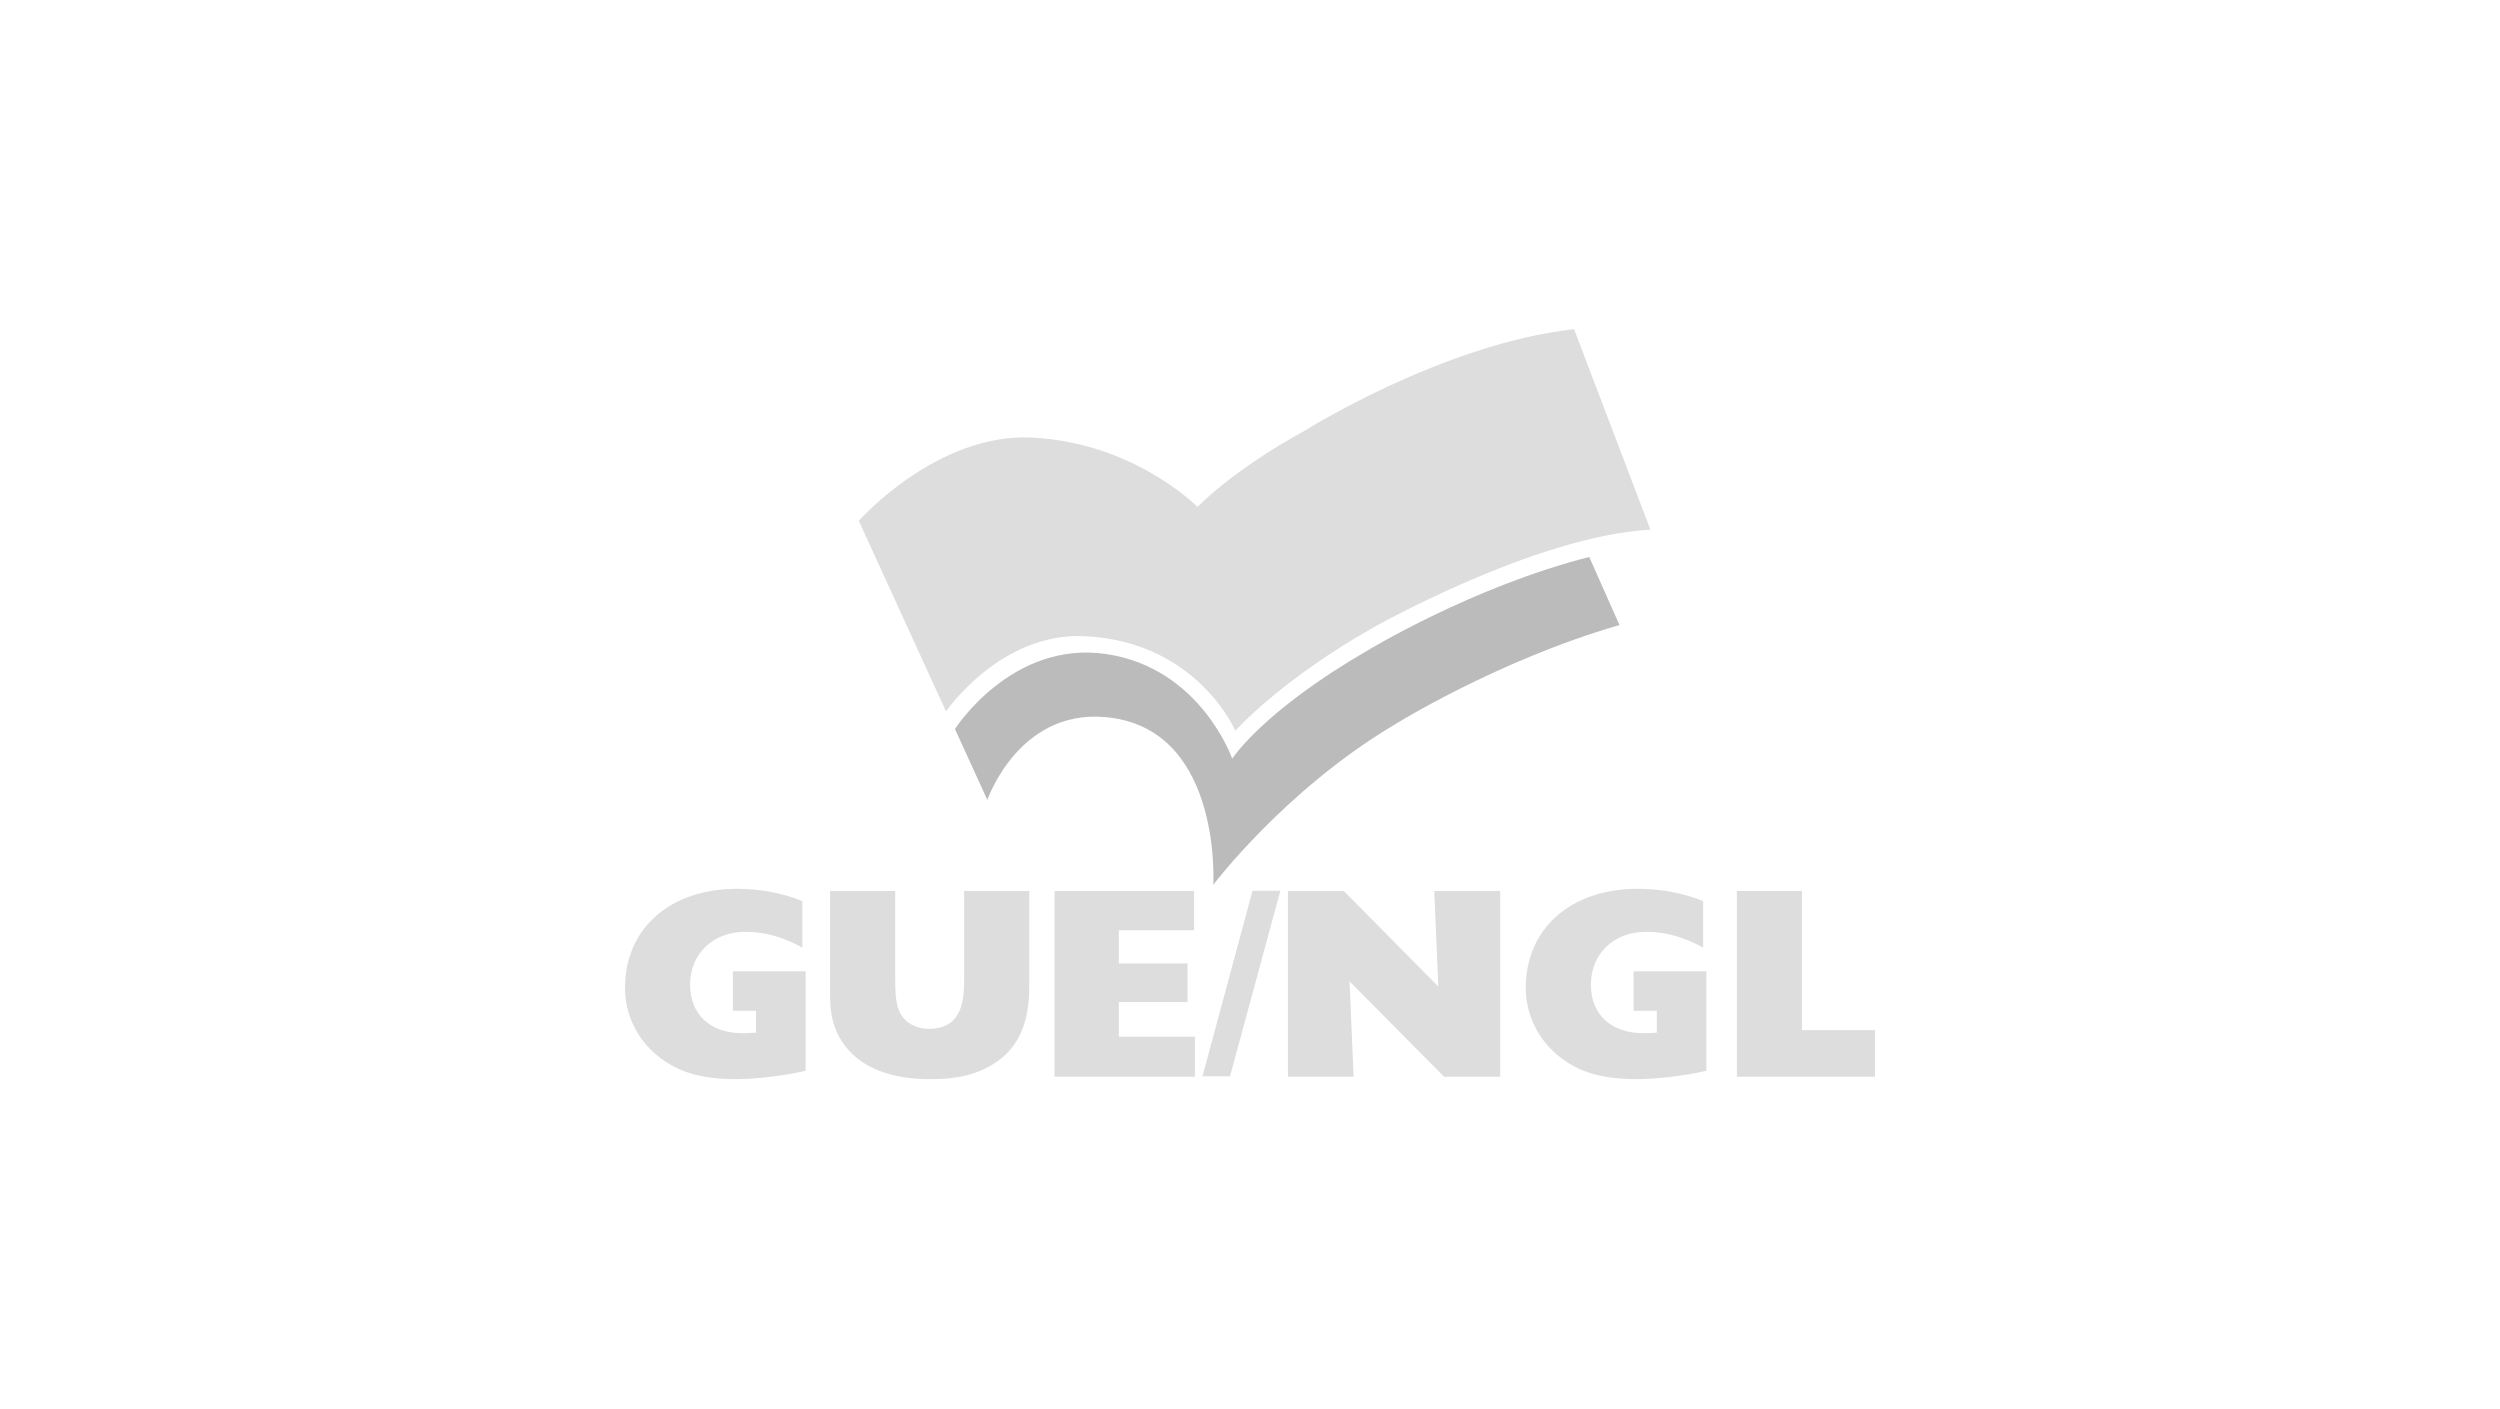
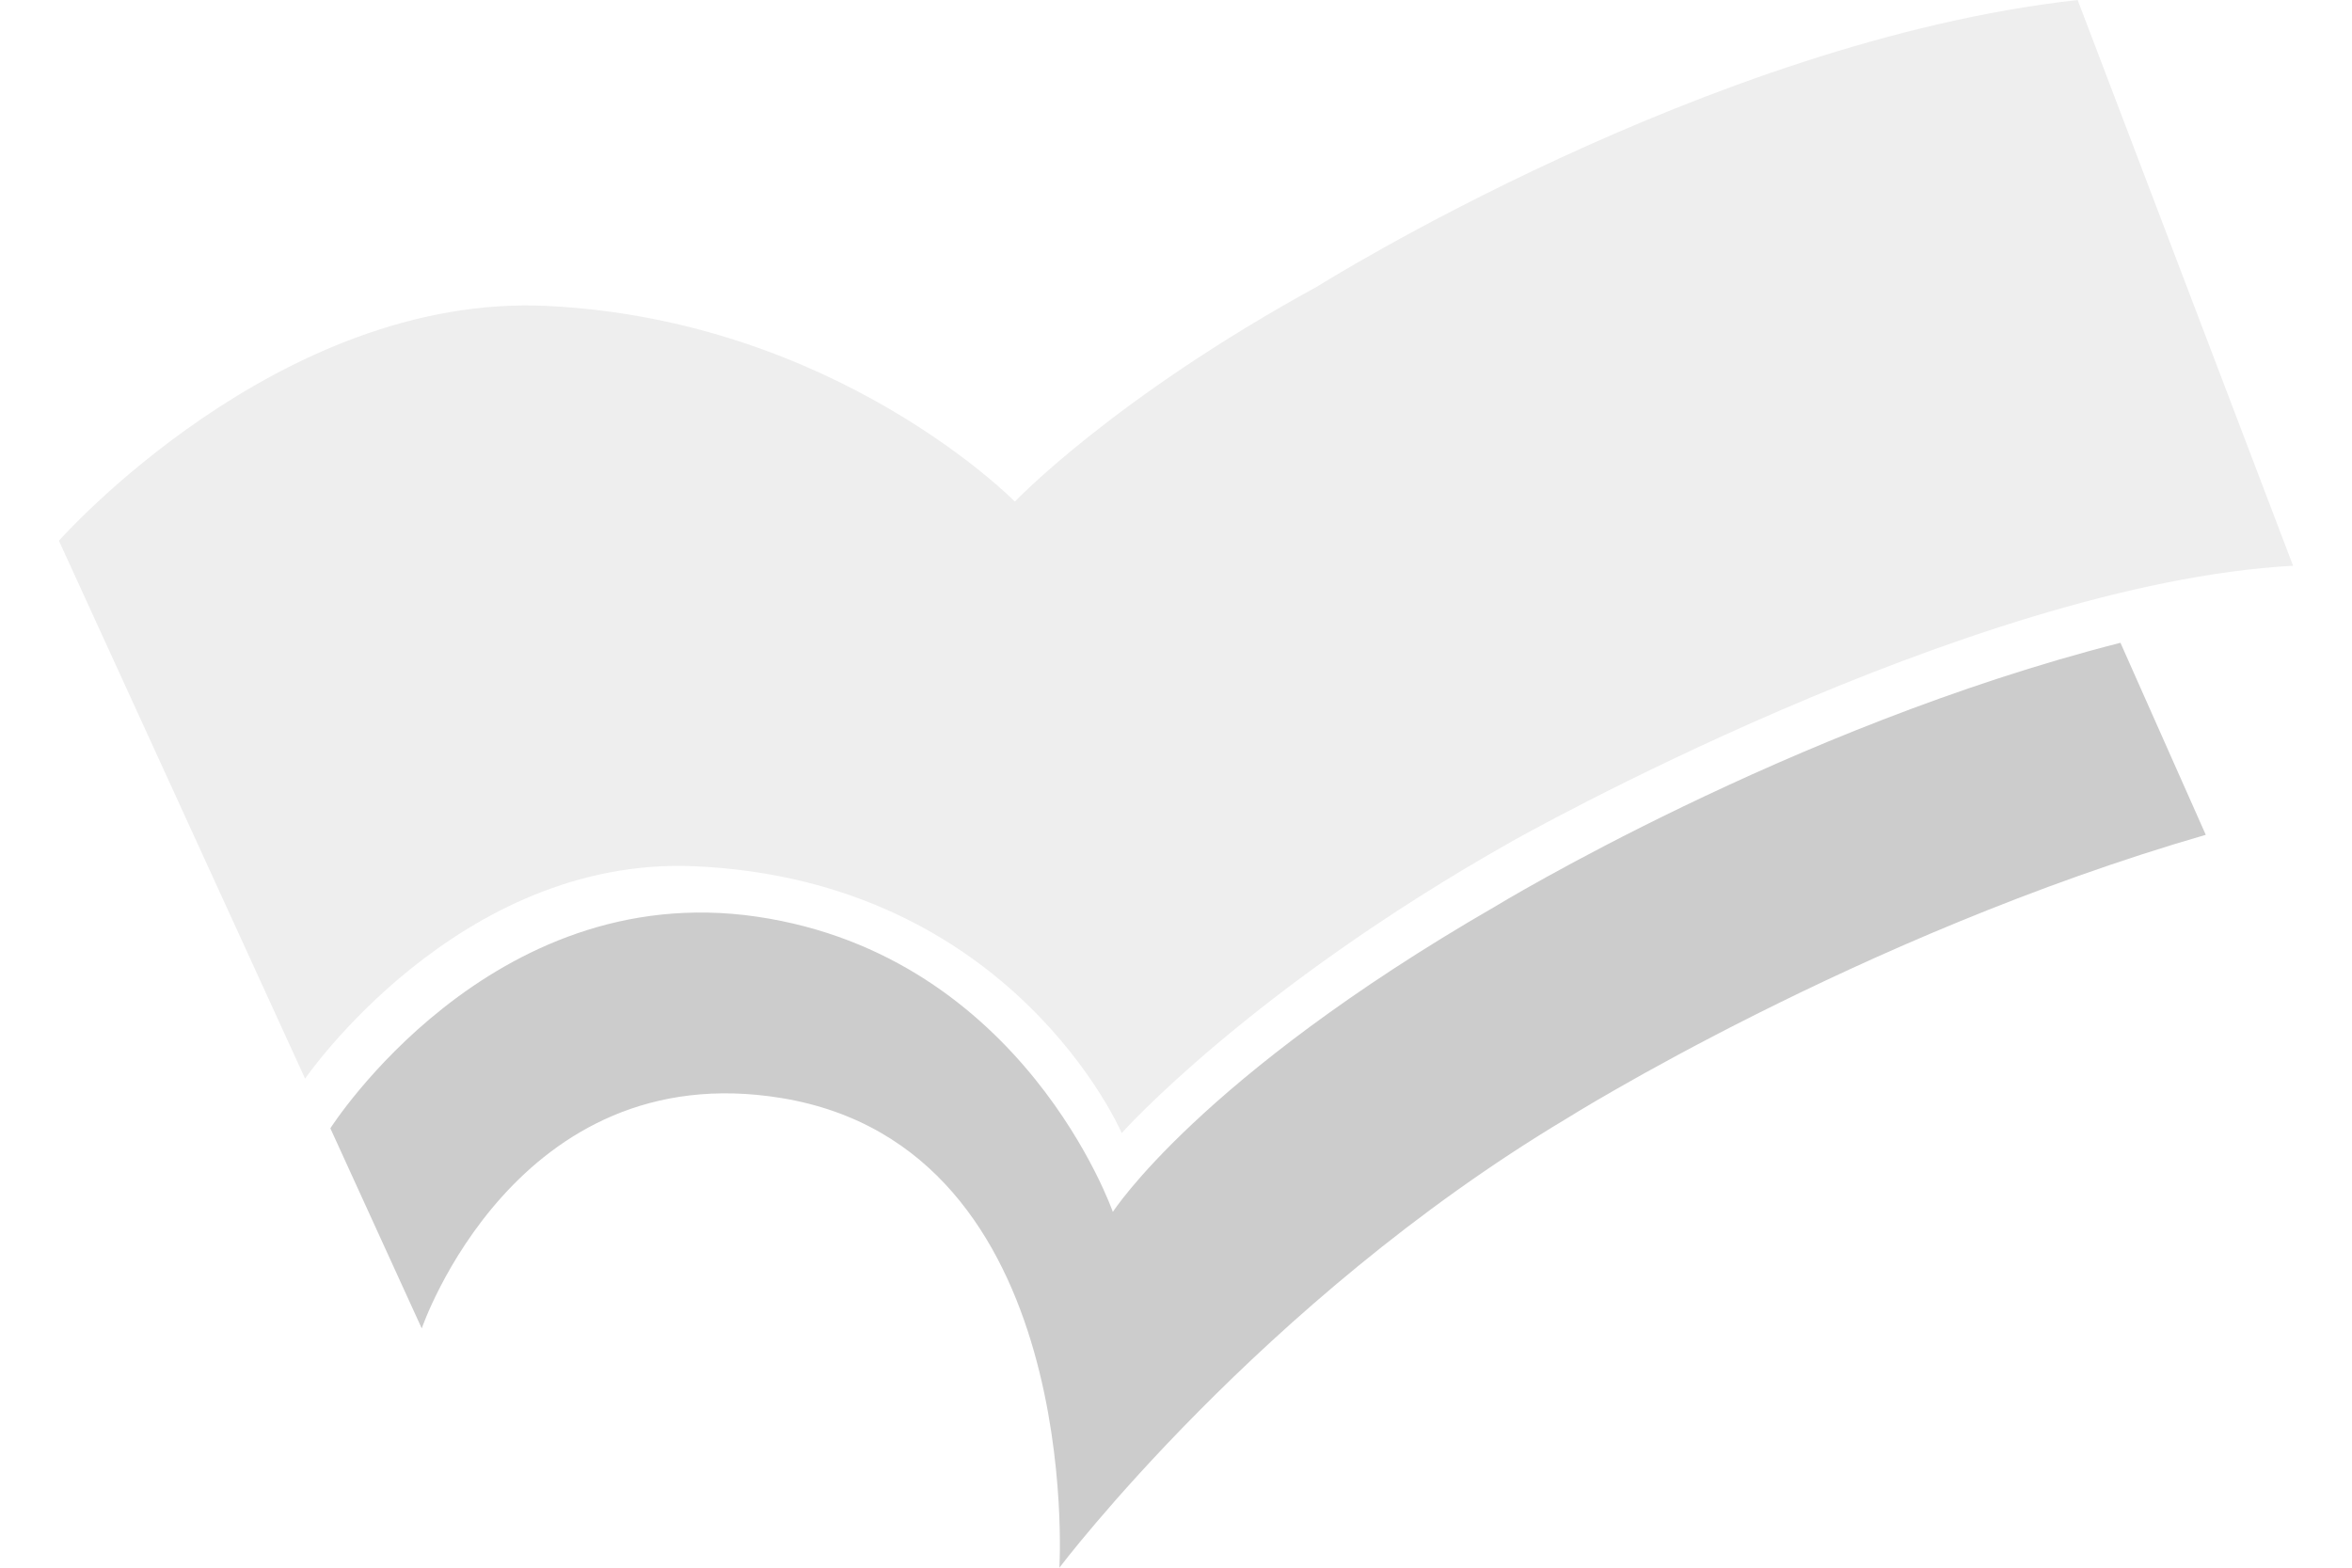
- <svg xmlns="http://www.w3.org/2000/svg" version="1.1" id="Calque_1" x="0px" y="0px" width="600px" height="338px" viewBox="0 0 600 338" enable-background="new 0 0 600 338" xml:space="preserve">
-   <g>
-     <path fill="#BBBBBB" d="M381.419,133.672c-28.163,7.175-53.217,22.454-53.217,22.454c-25.134,14.522-32.47,25.954-32.47,25.954   s-7.568-21.781-30.276-25.113c-22.708-3.323-36.264,18.002-36.264,18.002l7.772,17.018c0,0,7.969-23.315,30.607-19.59   c25.734,4.24,23.619,39.943,23.619,39.943s17.103-22.633,43.139-38.207c0,0,24.828-15.586,54.344-24.127L381.419,133.672z" />
-     <path fill="#DDDDDD" d="M377.779,79c-31.453,3.497-64.645,24.358-64.645,24.358c-17.406,9.529-25.733,18.308-25.733,18.308   s-15.133-15.437-39.738-16.644c-22.92-1.126-41.553,19.97-41.553,19.97l20.932,45.752c0,0,12.996-18.946,33.109-18.067   c27.138,1.193,36.335,22.696,36.335,22.696s10.896-12.235,33.15-24.79c0,0,38.789-21.945,66.461-23.463L377.779,79z" />
-     <path fill="#DDDDDD" d="M193.35,256.971c-4.375,1.107-11.768,2.023-16.671,2.023c-8.504,0-14.125-1.697-18.966-5.682   c-4.904-4.056-7.713-9.939-7.713-16.205c0-14.254,10.784-23.793,26.869-23.793c5.432,0,10.857,0.985,15.695,2.944v11.164   c-4.773-2.604-9.093-3.786-13.735-3.786c-7.712,0-13.208,5.288-13.208,12.684c0,7.115,4.835,11.633,12.423,11.633   c0.785,0,1.635,0,2.613-0.068l0.782-0.059V242.6h-5.544v-9.485h17.452v23.856H193.35z" />
-     <path fill="#DDDDDD" d="M247.025,236.842c0,8.369-2.422,14.115-7.524,17.779c-4.317,3.068-9.088,4.379-16.351,4.379   c-10.655,0-18.237-3.6-21.767-10.195c-1.567-2.881-2.163-5.758-2.163-10.252v-24.711h15.632v21.631c0,4.646,0.525,6.93,1.834,8.693   c1.366,1.693,3.654,2.748,6.079,2.748c6.076,0,8.63-3.402,8.63-11.377v-21.701h15.632v23.006H247.025L247.025,236.842z" />
-     <polygon fill="#DDDDDD" points="253.096,213.836 286.574,213.836 286.574,223.248 268.524,223.248 268.524,231.223    285.005,231.223 285.005,240.496 268.524,240.496 268.524,248.801 286.772,248.801 286.772,258.41 253.096,258.41  " />
-     <polygon fill="#DDDDDD" points="307.281,213.799 295.206,258.309 288.597,258.309 300.602,213.799  " />
-     <polygon fill="#DDDDDD" points="309.107,213.836 322.511,213.836 345.197,236.777 344.221,213.836 360.048,213.836 360.048,258.41    346.579,258.41 323.891,235.531 324.87,258.41 309.107,258.41  " />
-     <path fill="#DDDDDD" d="M409.535,256.971c-4.381,1.107-11.764,2.023-16.68,2.023c-8.496,0-14.119-1.697-18.959-5.682   c-4.897-4.056-7.713-9.939-7.713-16.205c0-14.254,10.787-23.793,26.877-23.793c5.424,0,10.853,0.985,15.693,2.944v11.164   c-4.775-2.604-9.09-3.786-13.734-3.786c-7.711,0-13.207,5.288-13.207,12.684c0,7.115,4.836,11.633,12.428,11.633   c0.779,0,1.63,0,2.615-0.068l0.785-0.064V242.6h-5.568v-9.485h17.463V256.971z" />
-     <polygon fill="#DDDDDD" points="416.852,213.836 432.475,213.836 432.475,247.229 450,247.229 450,258.41 416.852,258.41  " />
-   </g>
+ <svg xmlns="http://www.w3.org/2000/svg" version="1.1" id="Calque_1" x="0px" y="0px" width="150px" height="100px" viewBox="0 0 150 100" enable-background="new 0 0 150 100" xml:space="preserve">
+   <path fill="#CCCCCC" d="M135.233,41.002c-21.121,5.381-39.91,16.839-39.91,16.839c-18.85,10.892-24.351,19.466-24.351,19.466  s-5.677-16.336-22.707-18.835c-17.03-2.491-27.196,13.501-27.196,13.501l5.828,12.764c0,0,5.977-17.486,22.954-14.692  C69.151,73.224,67.564,100,67.564,100s12.828-16.974,32.354-28.654c0,0,18.62-11.688,40.756-18.095L135.233,41.002z" />
+   <path fill="#EEEEEE" d="M132.504,0c-23.589,2.623-48.481,18.268-48.481,18.268C70.97,25.414,64.724,31.997,64.724,31.997  s-11.35-11.576-29.802-12.481C17.732,18.671,3.758,34.493,3.758,34.493l15.699,34.312c0,0,9.746-14.209,24.83-13.55  c20.353,0.896,27.25,17.021,27.25,17.021s8.172-9.176,24.861-18.592c0,0,29.091-16.457,49.844-17.596L132.504,0z" />
</svg>
